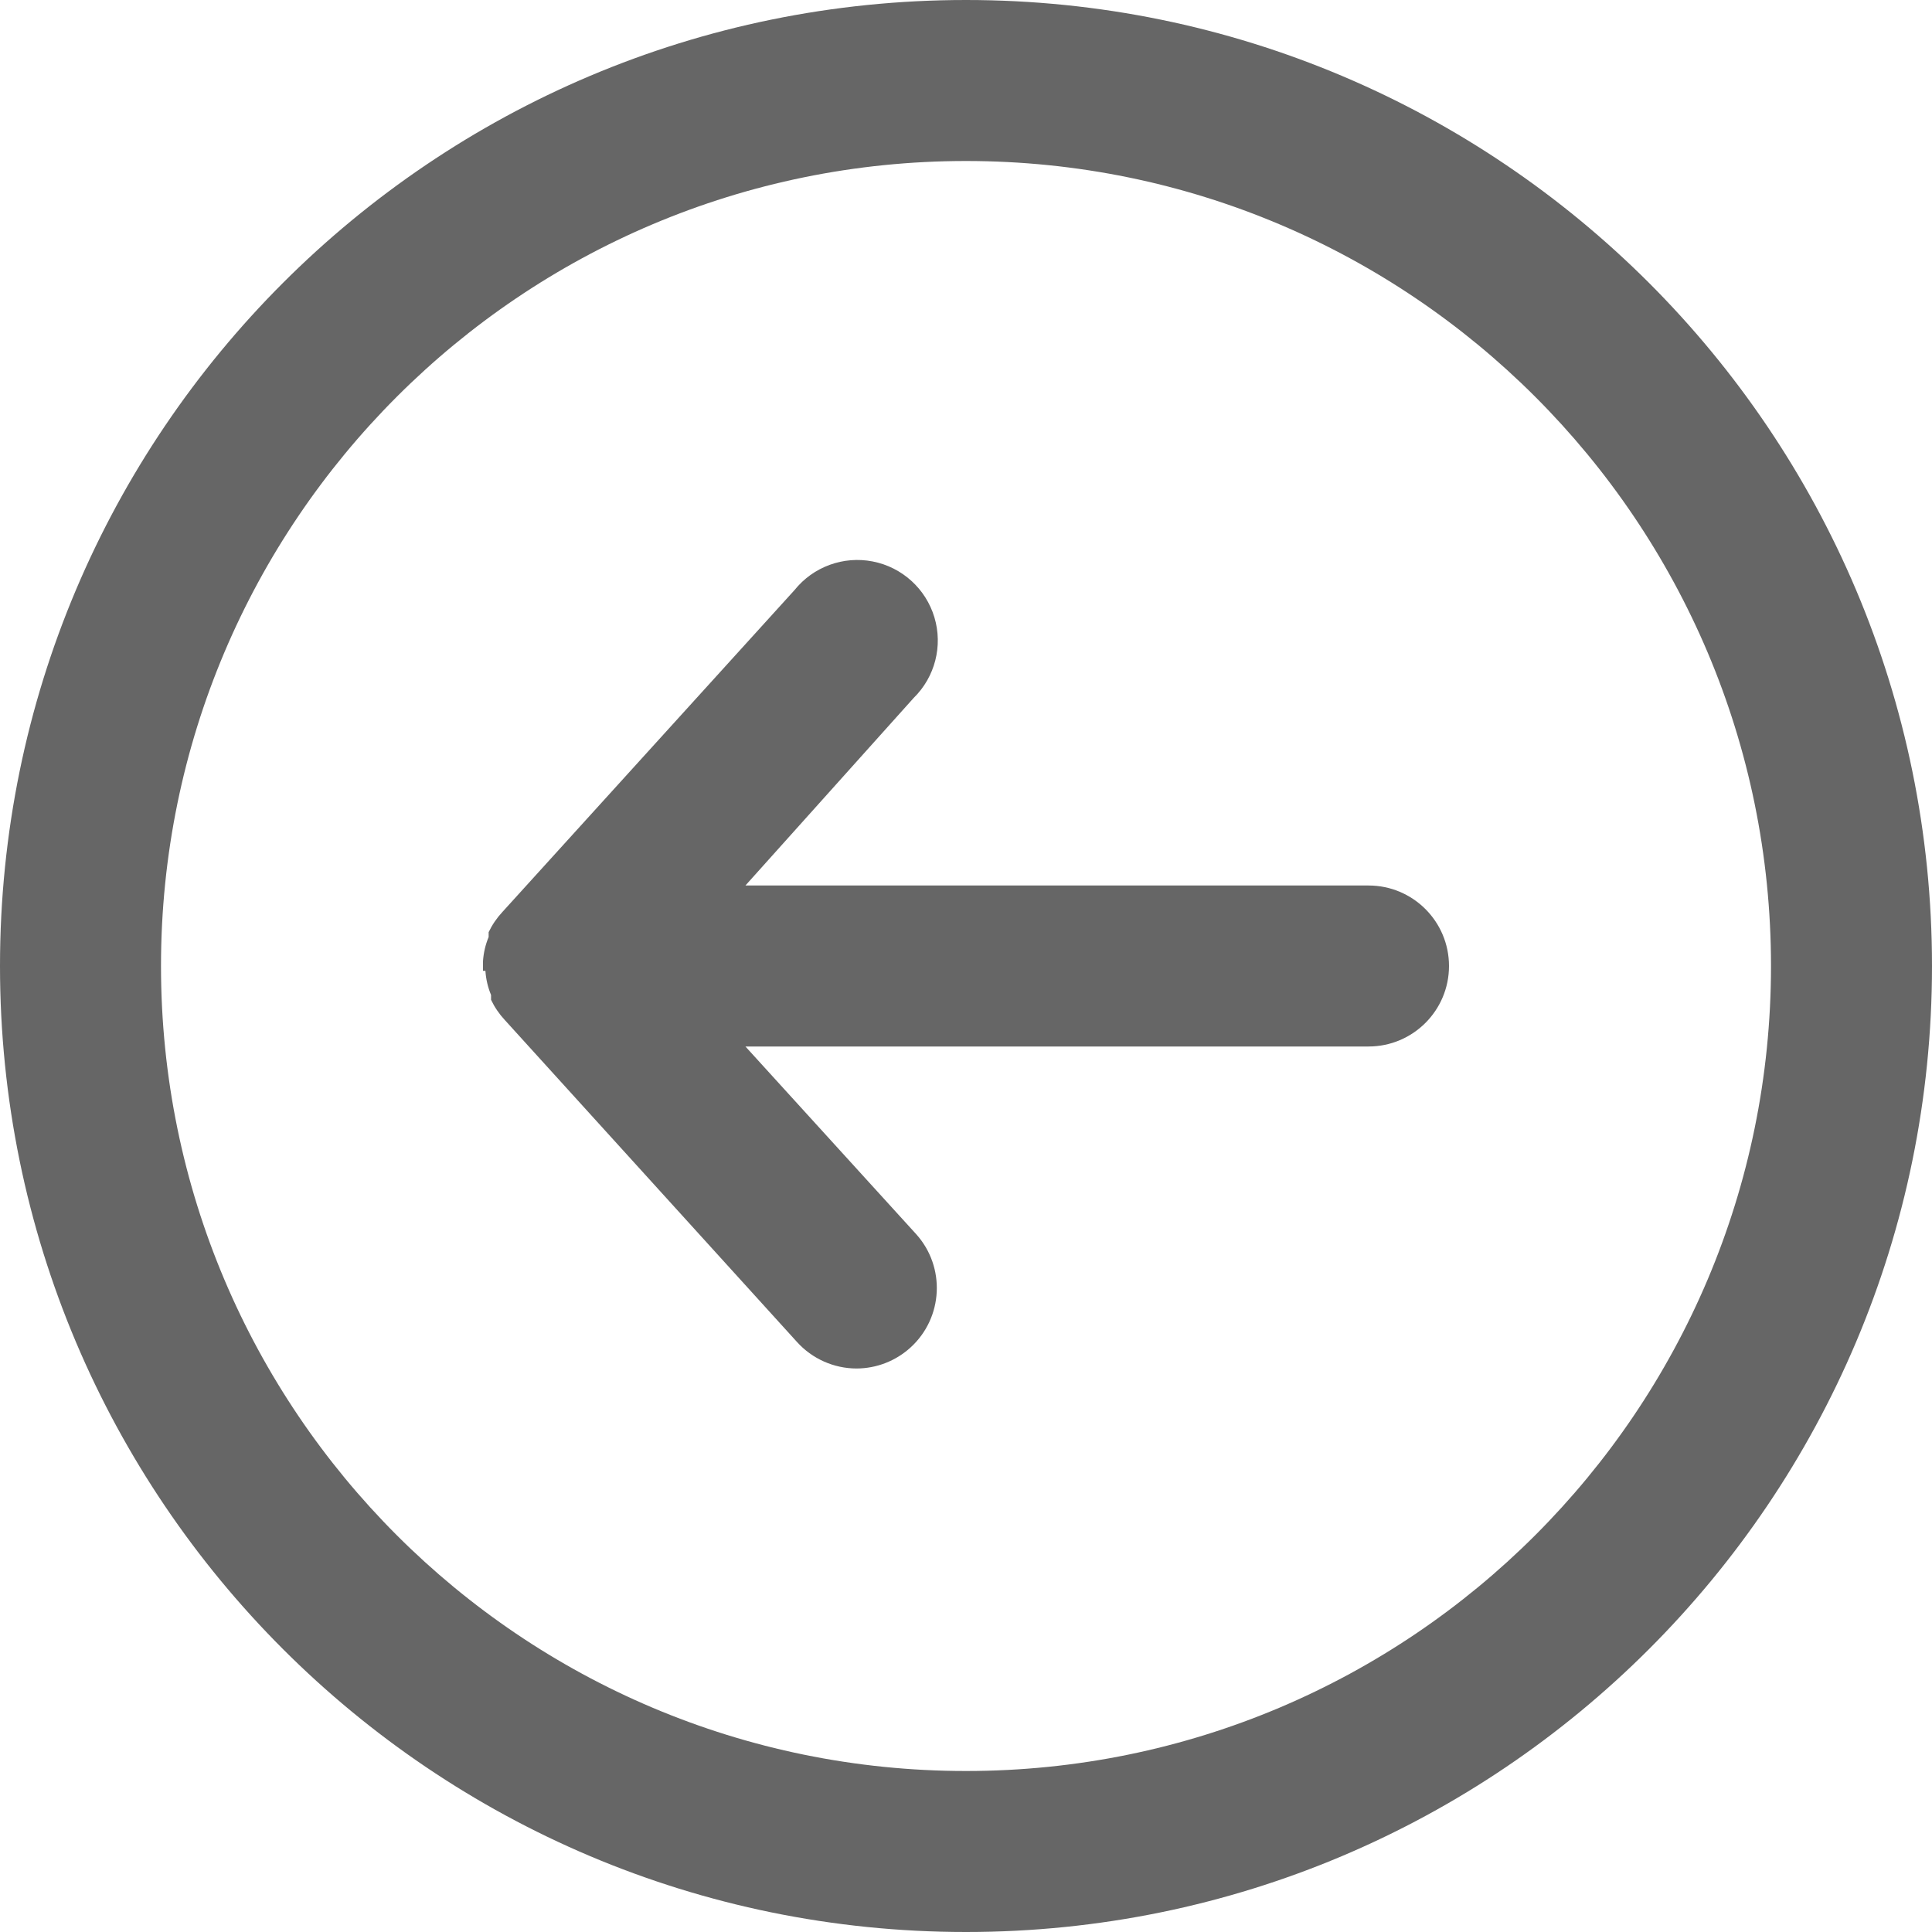
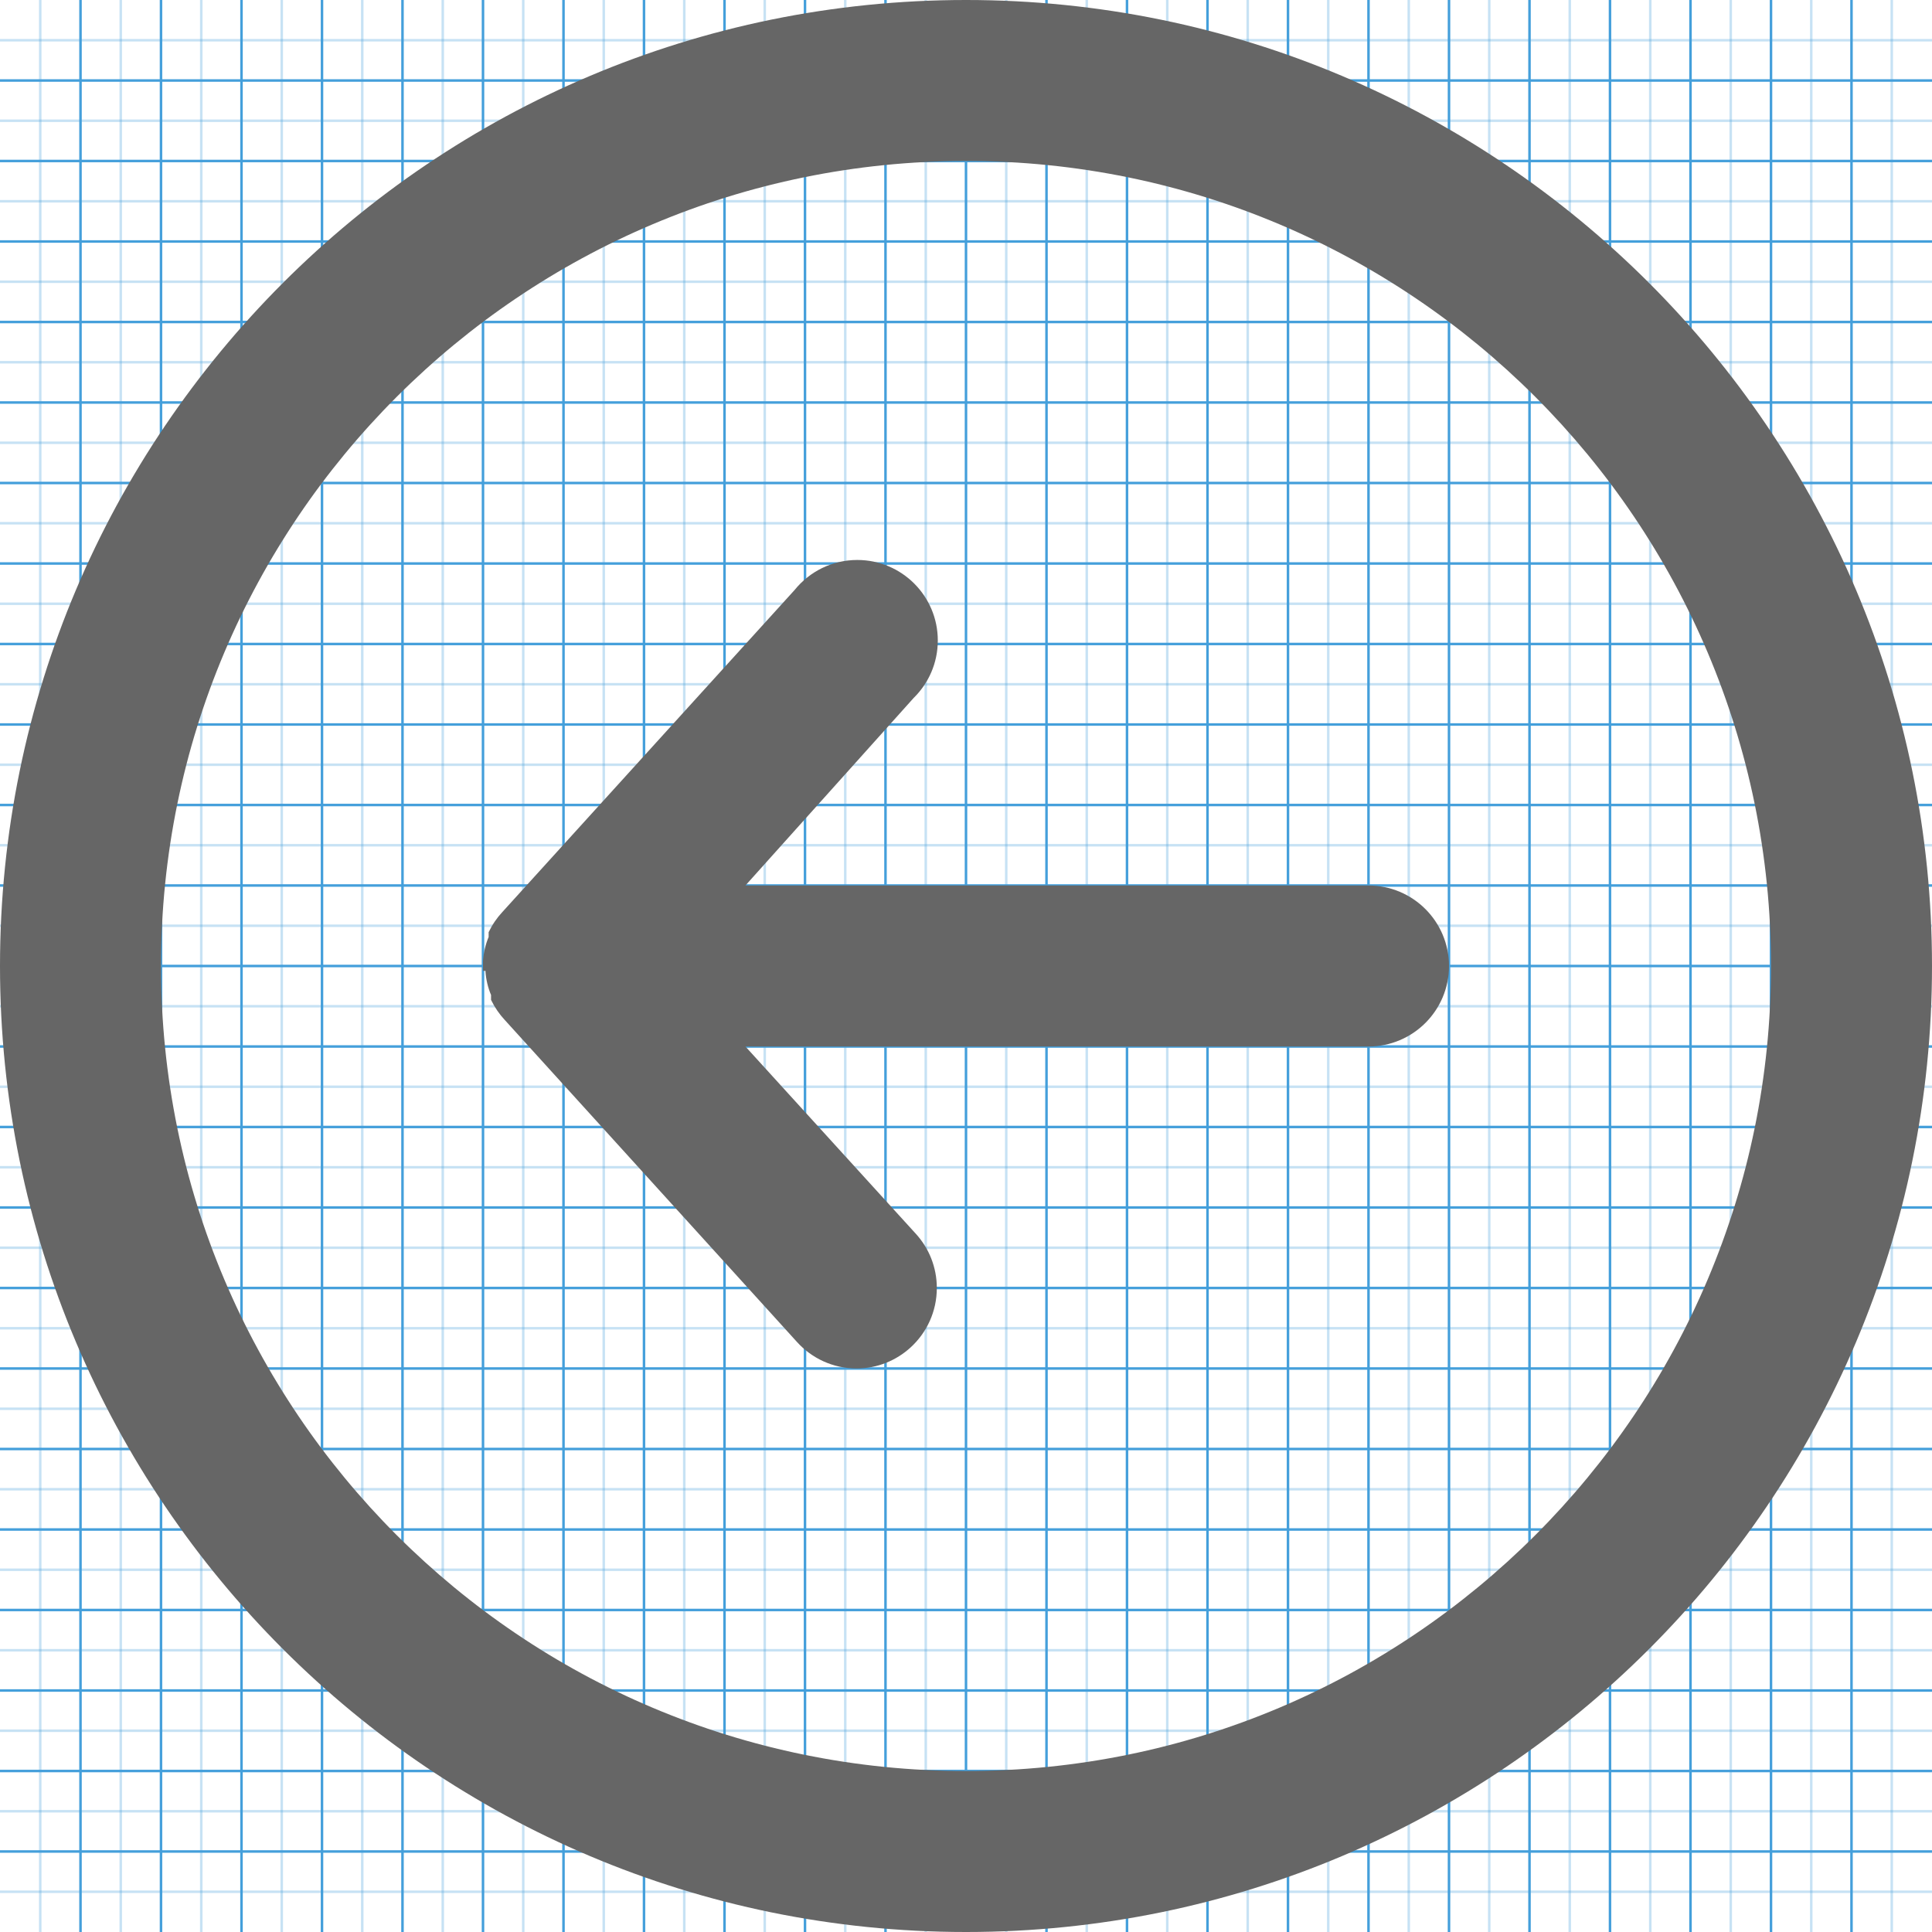
- <svg xmlns="http://www.w3.org/2000/svg" id="Layer_1" data-name="Layer 1" viewBox="0 0 24 24">
-   <defs>
-     <style>.cls-1{fill:#666;}</style>
-   </defs>
-   <path class="cls-1" d="M12,24A12,12,0,1,1,24,12,12,12,0,0,1,12,24ZM12,2A10,10,0,1,0,22,12,10,10,0,0,0,12,2Z" />
-   <path class="cls-1" d="M10.64,17a1,1,0,0,1-.74-.33l-3.63-4a1,1,0,0,1-.17-.25l0-.06h0a.94.94,0,0,1-.07-.3H6v-.12H6a.94.94,0,0,1,.07-.3h0l0-.06a1,1,0,0,1,.17-.25l3.63-4a1,1,0,1,1,1.48,1.34L9.26,11H17a1,1,0,0,1,0,2H9.26l2.12,2.33a1,1,0,0,1-.07,1.41A1,1,0,0,1,10.64,17Z" />
+ <svg xmlns="http://www.w3.org/2000/svg" version="1.1" width="768" height="768" viewBox="0 0 768 768">
+   <g id="icomoon-ignore">
+     <line stroke-width="1" x1="16" y1="0" x2="16" y2="768" stroke="#449FDB" opacity="0.3" />
+     <line stroke-width="1" x1="32" y1="0" x2="32" y2="768" stroke="#449FDB" opacity="1" />
+     <line stroke-width="1" x1="48" y1="0" x2="48" y2="768" stroke="#449FDB" opacity="0.3" />
+     <line stroke-width="1" x1="64" y1="0" x2="64" y2="768" stroke="#449FDB" opacity="1" />
+     <line stroke-width="1" x1="80" y1="0" x2="80" y2="768" stroke="#449FDB" opacity="0.3" />
+     <line stroke-width="1" x1="96" y1="0" x2="96" y2="768" stroke="#449FDB" opacity="1" />
+     <line stroke-width="1" x1="112" y1="0" x2="112" y2="768" stroke="#449FDB" opacity="0.3" />
+     <line stroke-width="1" x1="128" y1="0" x2="128" y2="768" stroke="#449FDB" opacity="1" />
+     <line stroke-width="1" x1="144" y1="0" x2="144" y2="768" stroke="#449FDB" opacity="0.3" />
+     <line stroke-width="1" x1="160" y1="0" x2="160" y2="768" stroke="#449FDB" opacity="1" />
+     <line stroke-width="1" x1="176" y1="0" x2="176" y2="768" stroke="#449FDB" opacity="0.3" />
+     <line stroke-width="1" x1="192" y1="0" x2="192" y2="768" stroke="#449FDB" opacity="1" />
+     <line stroke-width="1" x1="208" y1="0" x2="208" y2="768" stroke="#449FDB" opacity="0.3" />
+     <line stroke-width="1" x1="224" y1="0" x2="224" y2="768" stroke="#449FDB" opacity="1" />
+     <line stroke-width="1" x1="240" y1="0" x2="240" y2="768" stroke="#449FDB" opacity="0.3" />
+     <line stroke-width="1" x1="256" y1="0" x2="256" y2="768" stroke="#449FDB" opacity="1" />
+     <line stroke-width="1" x1="272" y1="0" x2="272" y2="768" stroke="#449FDB" opacity="0.3" />
+     <line stroke-width="1" x1="288" y1="0" x2="288" y2="768" stroke="#449FDB" opacity="1" />
+     <line stroke-width="1" x1="304" y1="0" x2="304" y2="768" stroke="#449FDB" opacity="0.3" />
+     <line stroke-width="1" x1="320" y1="0" x2="320" y2="768" stroke="#449FDB" opacity="1" />
+     <line stroke-width="1" x1="336" y1="0" x2="336" y2="768" stroke="#449FDB" opacity="0.3" />
+     <line stroke-width="1" x1="352" y1="0" x2="352" y2="768" stroke="#449FDB" opacity="1" />
+     <line stroke-width="1" x1="368" y1="0" x2="368" y2="768" stroke="#449FDB" opacity="0.3" />
+     <line stroke-width="1" x1="384" y1="0" x2="384" y2="768" stroke="#449FDB" opacity="1" />
+     <line stroke-width="1" x1="400" y1="0" x2="400" y2="768" stroke="#449FDB" opacity="0.3" />
+     <line stroke-width="1" x1="416" y1="0" x2="416" y2="768" stroke="#449FDB" opacity="1" />
+     <line stroke-width="1" x1="432" y1="0" x2="432" y2="768" stroke="#449FDB" opacity="0.3" />
+     <line stroke-width="1" x1="448" y1="0" x2="448" y2="768" stroke="#449FDB" opacity="1" />
+     <line stroke-width="1" x1="464" y1="0" x2="464" y2="768" stroke="#449FDB" opacity="0.3" />
+     <line stroke-width="1" x1="480" y1="0" x2="480" y2="768" stroke="#449FDB" opacity="1" />
+     <line stroke-width="1" x1="496" y1="0" x2="496" y2="768" stroke="#449FDB" opacity="0.3" />
+     <line stroke-width="1" x1="512" y1="0" x2="512" y2="768" stroke="#449FDB" opacity="1" />
+     <line stroke-width="1" x1="528" y1="0" x2="528" y2="768" stroke="#449FDB" opacity="0.3" />
+     <line stroke-width="1" x1="544" y1="0" x2="544" y2="768" stroke="#449FDB" opacity="1" />
+     <line stroke-width="1" x1="560" y1="0" x2="560" y2="768" stroke="#449FDB" opacity="0.3" />
+     <line stroke-width="1" x1="576" y1="0" x2="576" y2="768" stroke="#449FDB" opacity="1" />
+     <line stroke-width="1" x1="592" y1="0" x2="592" y2="768" stroke="#449FDB" opacity="0.3" />
+     <line stroke-width="1" x1="608" y1="0" x2="608" y2="768" stroke="#449FDB" opacity="1" />
+     <line stroke-width="1" x1="624" y1="0" x2="624" y2="768" stroke="#449FDB" opacity="0.3" />
+     <line stroke-width="1" x1="640" y1="0" x2="640" y2="768" stroke="#449FDB" opacity="1" />
+     <line stroke-width="1" x1="656" y1="0" x2="656" y2="768" stroke="#449FDB" opacity="0.3" />
+     <line stroke-width="1" x1="672" y1="0" x2="672" y2="768" stroke="#449FDB" opacity="1" />
+     <line stroke-width="1" x1="688" y1="0" x2="688" y2="768" stroke="#449FDB" opacity="0.3" />
+     <line stroke-width="1" x1="704" y1="0" x2="704" y2="768" stroke="#449FDB" opacity="1" />
+     <line stroke-width="1" x1="720" y1="0" x2="720" y2="768" stroke="#449FDB" opacity="0.3" />
+     <line stroke-width="1" x1="736" y1="0" x2="736" y2="768" stroke="#449FDB" opacity="1" />
+     <line stroke-width="1" x1="752" y1="0" x2="752" y2="768" stroke="#449FDB" opacity="0.3" />
+     <line stroke-width="1" x1="0" y1="16" x2="768" y2="16" stroke="#449FDB" opacity="0.3" />
+     <line stroke-width="1" x1="0" y1="32" x2="768" y2="32" stroke="#449FDB" opacity="1" />
+     <line stroke-width="1" x1="0" y1="48" x2="768" y2="48" stroke="#449FDB" opacity="0.3" />
+     <line stroke-width="1" x1="0" y1="64" x2="768" y2="64" stroke="#449FDB" opacity="1" />
+     <line stroke-width="1" x1="0" y1="80" x2="768" y2="80" stroke="#449FDB" opacity="0.3" />
+     <line stroke-width="1" x1="0" y1="96" x2="768" y2="96" stroke="#449FDB" opacity="1" />
+     <line stroke-width="1" x1="0" y1="112" x2="768" y2="112" stroke="#449FDB" opacity="0.3" />
+     <line stroke-width="1" x1="0" y1="128" x2="768" y2="128" stroke="#449FDB" opacity="1" />
+     <line stroke-width="1" x1="0" y1="144" x2="768" y2="144" stroke="#449FDB" opacity="0.3" />
+     <line stroke-width="1" x1="0" y1="160" x2="768" y2="160" stroke="#449FDB" opacity="1" />
+     <line stroke-width="1" x1="0" y1="176" x2="768" y2="176" stroke="#449FDB" opacity="0.3" />
+     <line stroke-width="1" x1="0" y1="192" x2="768" y2="192" stroke="#449FDB" opacity="1" />
+     <line stroke-width="1" x1="0" y1="208" x2="768" y2="208" stroke="#449FDB" opacity="0.3" />
+     <line stroke-width="1" x1="0" y1="224" x2="768" y2="224" stroke="#449FDB" opacity="1" />
+     <line stroke-width="1" x1="0" y1="240" x2="768" y2="240" stroke="#449FDB" opacity="0.3" />
+     <line stroke-width="1" x1="0" y1="256" x2="768" y2="256" stroke="#449FDB" opacity="1" />
+     <line stroke-width="1" x1="0" y1="272" x2="768" y2="272" stroke="#449FDB" opacity="0.3" />
+     <line stroke-width="1" x1="0" y1="288" x2="768" y2="288" stroke="#449FDB" opacity="1" />
+     <line stroke-width="1" x1="0" y1="304" x2="768" y2="304" stroke="#449FDB" opacity="0.3" />
+     <line stroke-width="1" x1="0" y1="320" x2="768" y2="320" stroke="#449FDB" opacity="1" />
+     <line stroke-width="1" x1="0" y1="336" x2="768" y2="336" stroke="#449FDB" opacity="0.3" />
+     <line stroke-width="1" x1="0" y1="352" x2="768" y2="352" stroke="#449FDB" opacity="1" />
+     <line stroke-width="1" x1="0" y1="368" x2="768" y2="368" stroke="#449FDB" opacity="0.3" />
+     <line stroke-width="1" x1="0" y1="384" x2="768" y2="384" stroke="#449FDB" opacity="1" />
+     <line stroke-width="1" x1="0" y1="400" x2="768" y2="400" stroke="#449FDB" opacity="0.3" />
+     <line stroke-width="1" x1="0" y1="416" x2="768" y2="416" stroke="#449FDB" opacity="1" />
+     <line stroke-width="1" x1="0" y1="432" x2="768" y2="432" stroke="#449FDB" opacity="0.3" />
+     <line stroke-width="1" x1="0" y1="448" x2="768" y2="448" stroke="#449FDB" opacity="1" />
+     <line stroke-width="1" x1="0" y1="464" x2="768" y2="464" stroke="#449FDB" opacity="0.3" />
+     <line stroke-width="1" x1="0" y1="480" x2="768" y2="480" stroke="#449FDB" opacity="1" />
+     <line stroke-width="1" x1="0" y1="496" x2="768" y2="496" stroke="#449FDB" opacity="0.3" />
+     <line stroke-width="1" x1="0" y1="512" x2="768" y2="512" stroke="#449FDB" opacity="1" />
+     <line stroke-width="1" x1="0" y1="528" x2="768" y2="528" stroke="#449FDB" opacity="0.3" />
+     <line stroke-width="1" x1="0" y1="544" x2="768" y2="544" stroke="#449FDB" opacity="1" />
+     <line stroke-width="1" x1="0" y1="560" x2="768" y2="560" stroke="#449FDB" opacity="0.3" />
+     <line stroke-width="1" x1="0" y1="576" x2="768" y2="576" stroke="#449FDB" opacity="1" />
+     <line stroke-width="1" x1="0" y1="592" x2="768" y2="592" stroke="#449FDB" opacity="0.3" />
+     <line stroke-width="1" x1="0" y1="608" x2="768" y2="608" stroke="#449FDB" opacity="1" />
+     <line stroke-width="1" x1="0" y1="624" x2="768" y2="624" stroke="#449FDB" opacity="0.3" />
+     <line stroke-width="1" x1="0" y1="640" x2="768" y2="640" stroke="#449FDB" opacity="1" />
+     <line stroke-width="1" x1="0" y1="656" x2="768" y2="656" stroke="#449FDB" opacity="0.3" />
+     <line stroke-width="1" x1="0" y1="672" x2="768" y2="672" stroke="#449FDB" opacity="1" />
+     <line stroke-width="1" x1="0" y1="688" x2="768" y2="688" stroke="#449FDB" opacity="0.3" />
+     <line stroke-width="1" x1="0" y1="704" x2="768" y2="704" stroke="#449FDB" opacity="1" />
+     <line stroke-width="1" x1="0" y1="720" x2="768" y2="720" stroke="#449FDB" opacity="0.3" />
+     <line stroke-width="1" x1="0" y1="736" x2="768" y2="736" stroke="#449FDB" opacity="1" />
+     <line stroke-width="1" x1="0" y1="752" x2="768" y2="752" stroke="#449FDB" opacity="0.3" />
+   </g>
+   <path fill="#666" d="M384 768c-212.077 0-384-171.923-384-384s171.922-384 384-384c212.077 0 384 171.922 384 384v0c0 212.077-171.923 384-384 384v0zM384 64c-176.731 0-320 143.269-320 320s143.269 320 320 320c176.731 0 320-143.269 320-320v0c0-176.731-143.269-320-320-320v0z" />
+   <path fill="#666" d="M340.48 544c-9.385-0.023-17.817-4.082-23.656-10.532l-0.025-0.028-116.16-128c-2.14-2.297-3.957-4.933-5.356-7.81l-0.083-0.19v-1.92c-1.205-2.818-2.006-6.085-2.235-9.508l-0.005-0.091h-0.96v-3.84c0.233-3.515 1.035-6.782 2.314-9.797l-0.074 0.197v-1.92c1.483-3.067 3.301-5.704 5.458-8.019l-0.018 0.019 116.16-128c5.914-7.321 14.89-11.963 24.951-11.963 17.673 0 32 14.327 32 32 0 8.945-3.67 17.032-9.586 22.838l-0.005 0.004-66.88 74.56h247.68c17.673 0 32 14.327 32 32s-14.327 32-32 32v0h-247.68l67.84 74.56c5.112 5.649 8.241 13.178 8.241 21.436 0 9.375-4.031 17.808-10.456 23.661l-0.026 0.023c-5.641 5.141-13.17 8.298-21.436 8.32h-0.004z" />
</svg>
